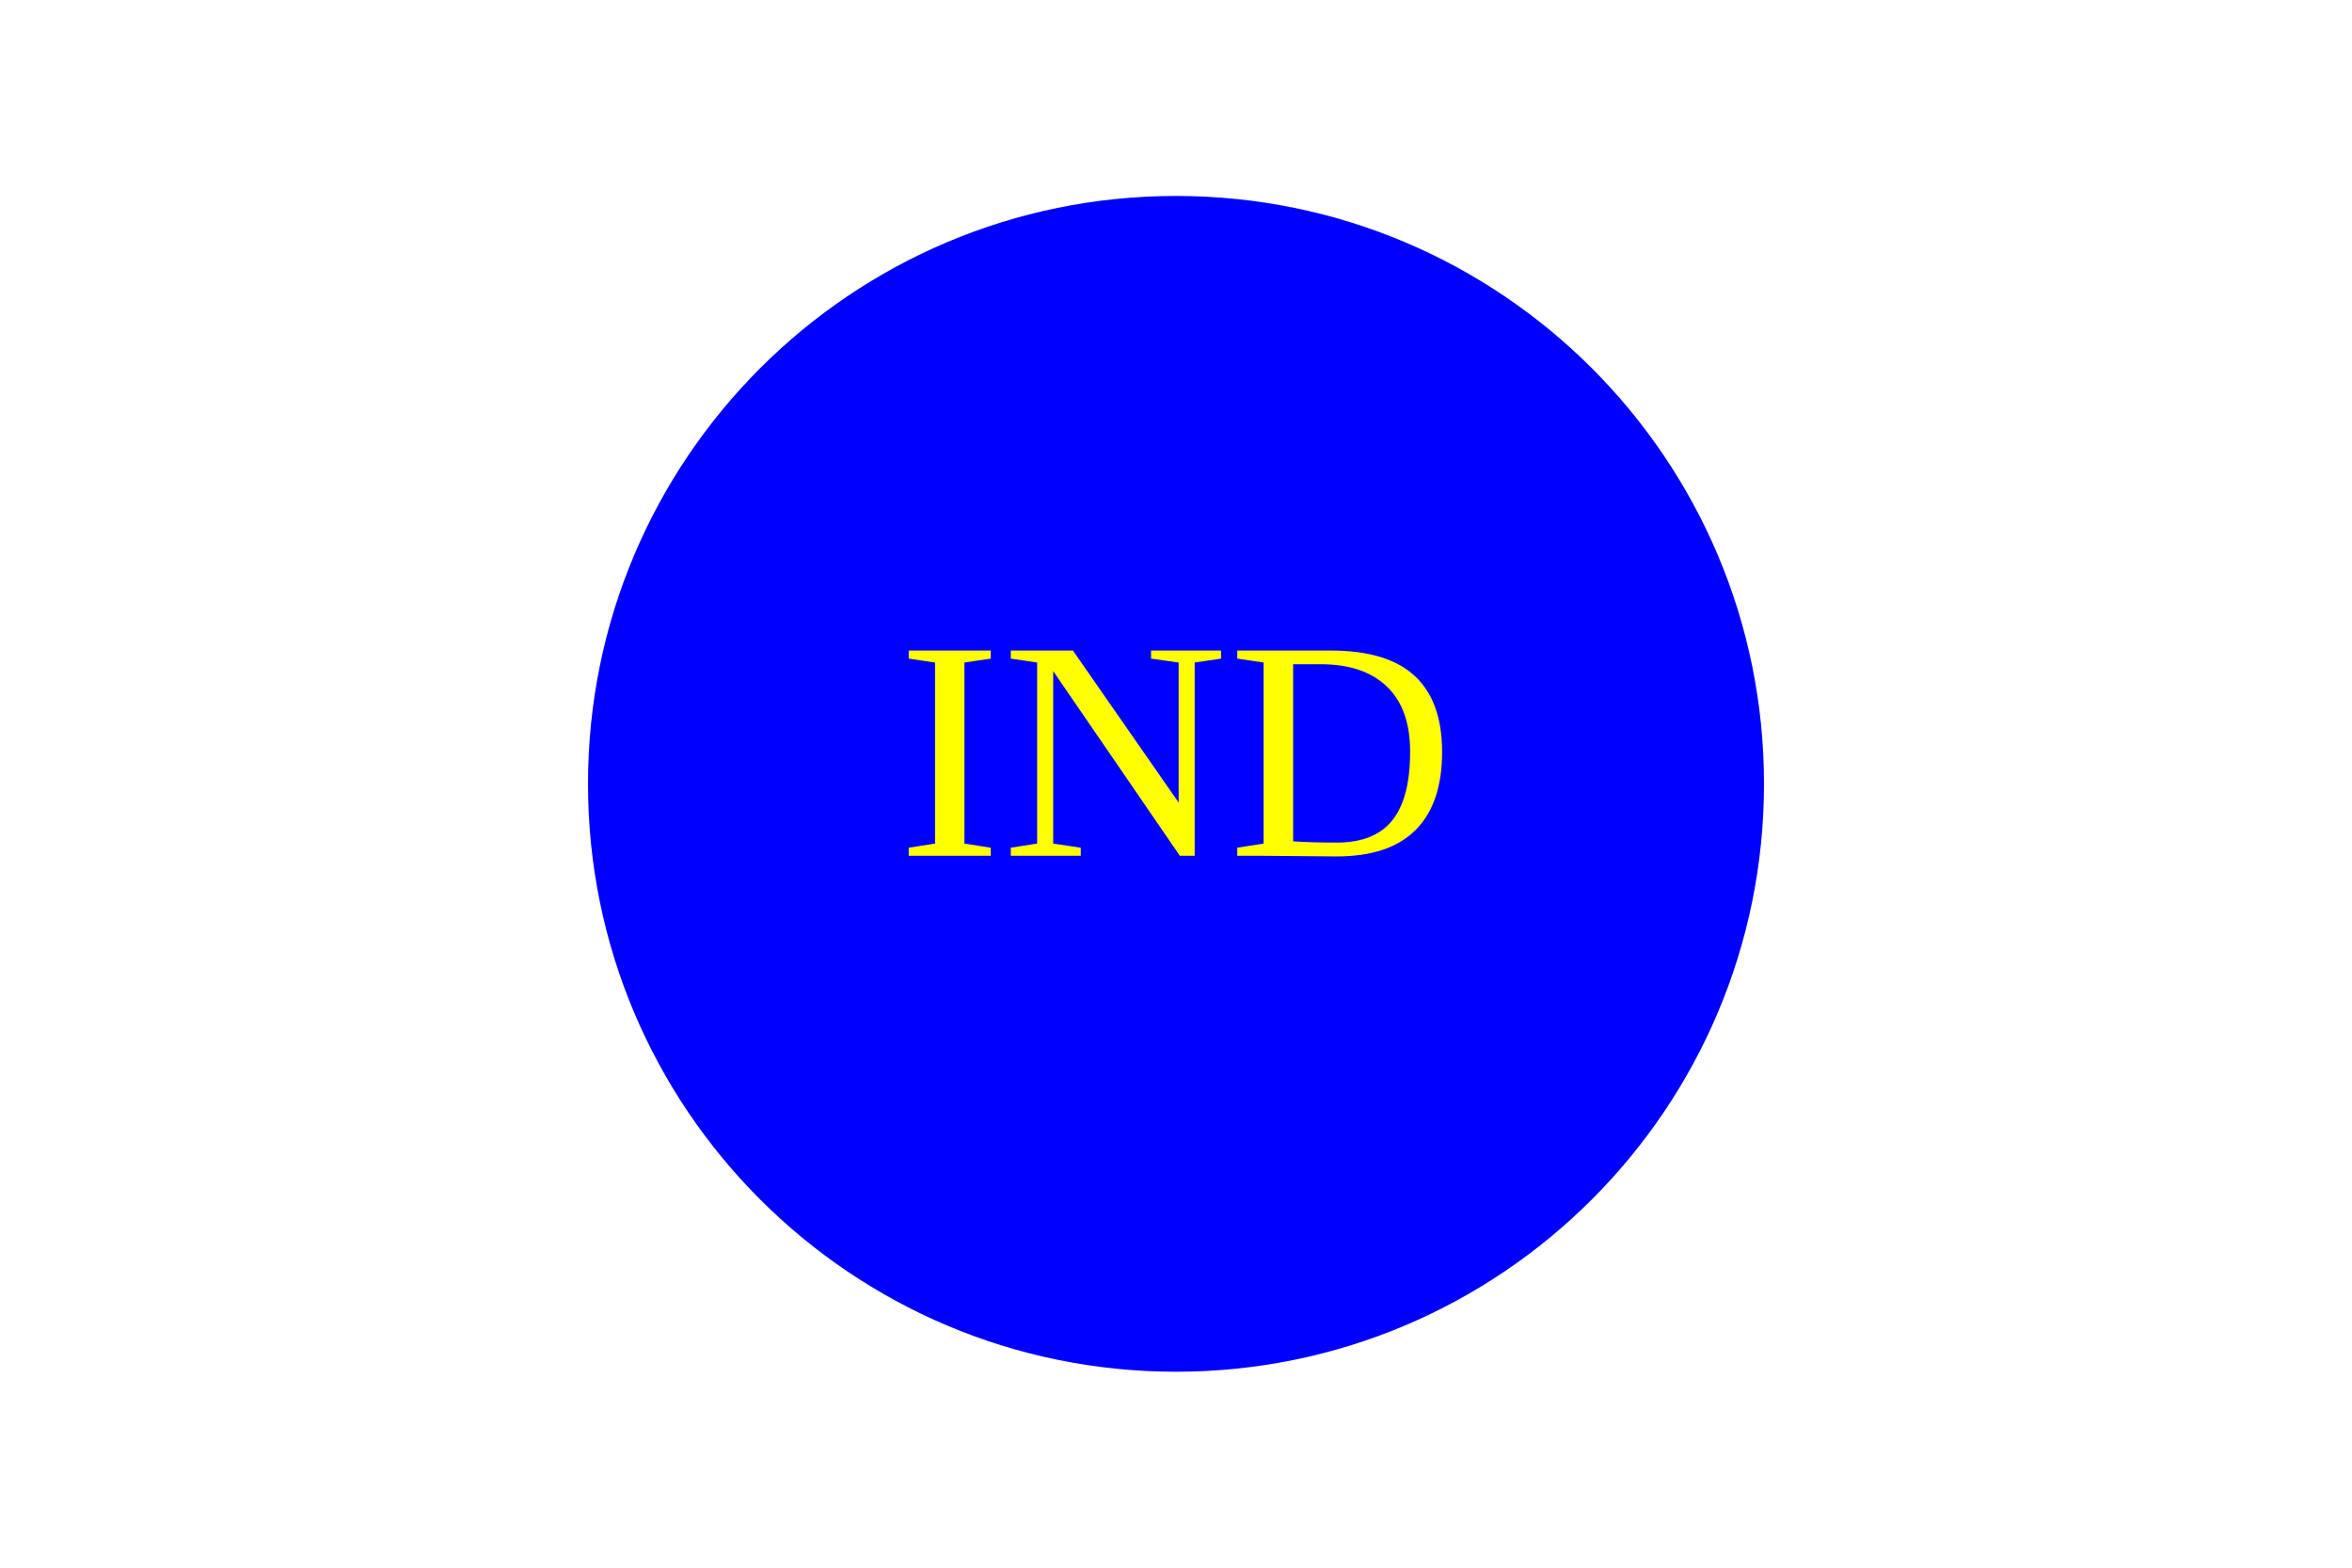
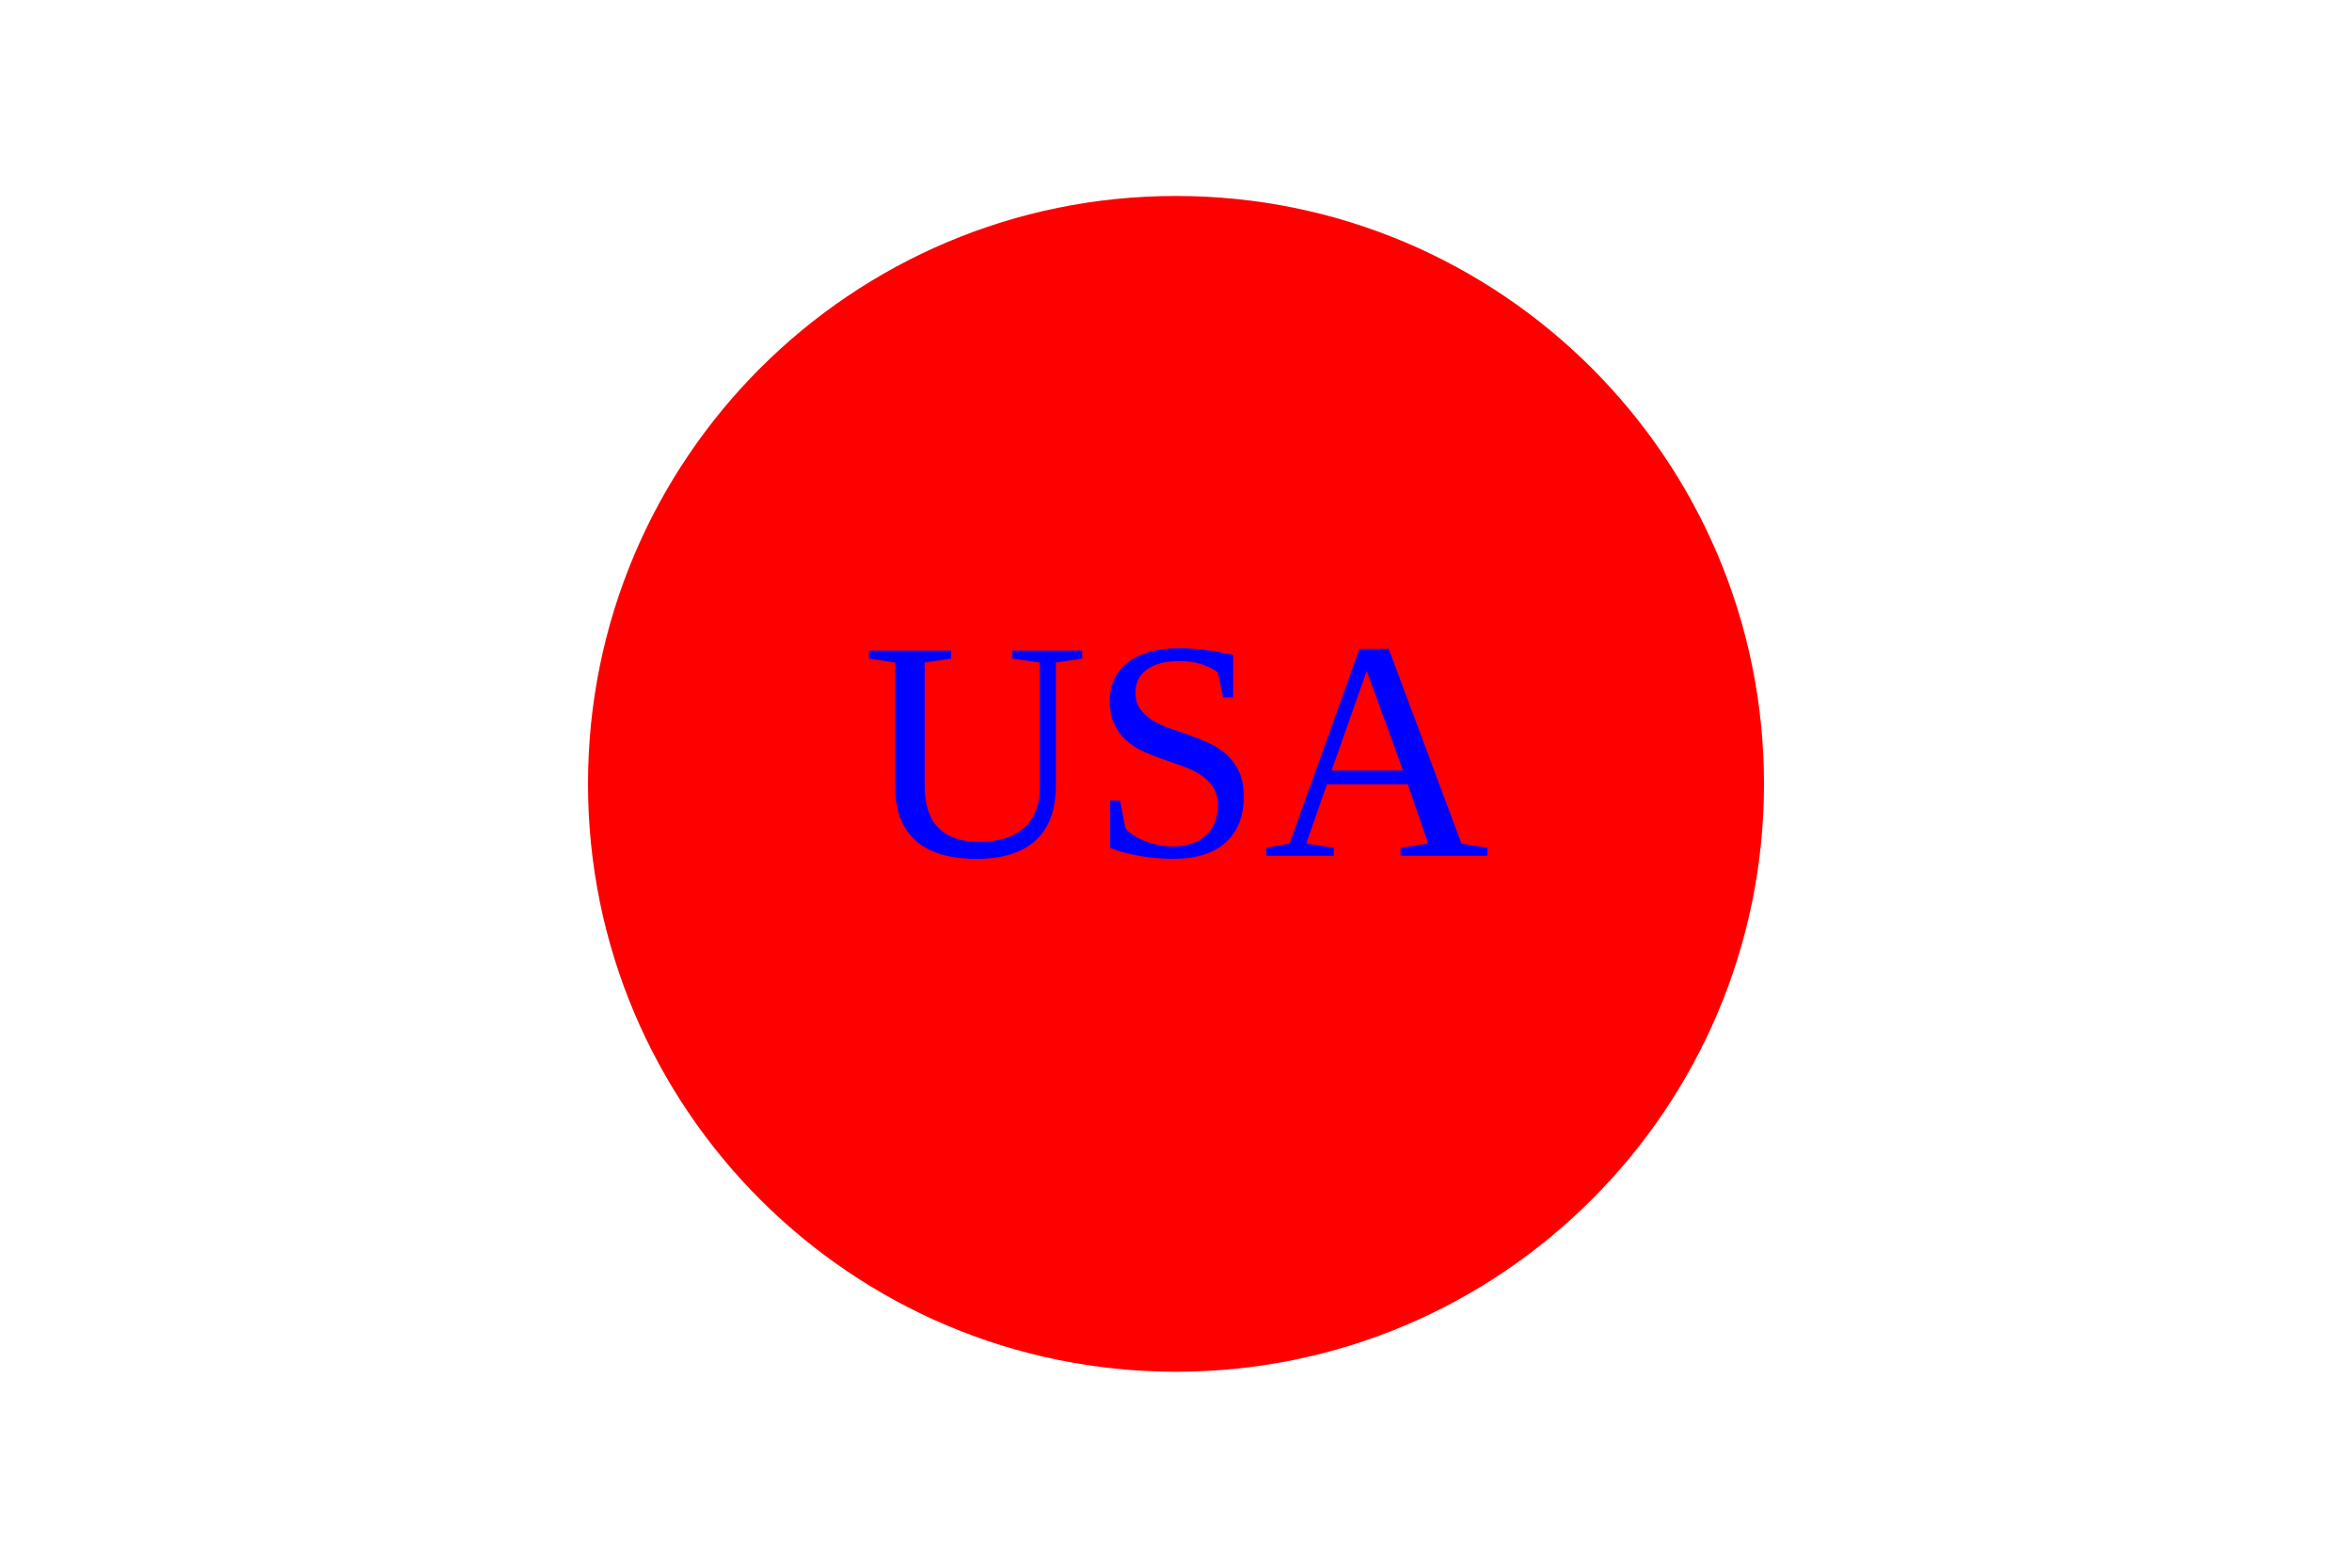
<svg xmlns="http://www.w3.org/2000/svg" width="300" height="200" version="1.1">
-   <circle cx="150" cy="100" r="75" fill="blue" />
-   <text x="150" y="100" dominant-baseline="middle" text-anchor="middle" font-size="40" fill="yellow">IND</text>
+   <circle cx="150" cy="100" r="75" fill="red" />
+   <text x="150" y="100" dominant-baseline="middle" text-anchor="middle" font-size="40" fill="blue">USA</text>
</svg>
